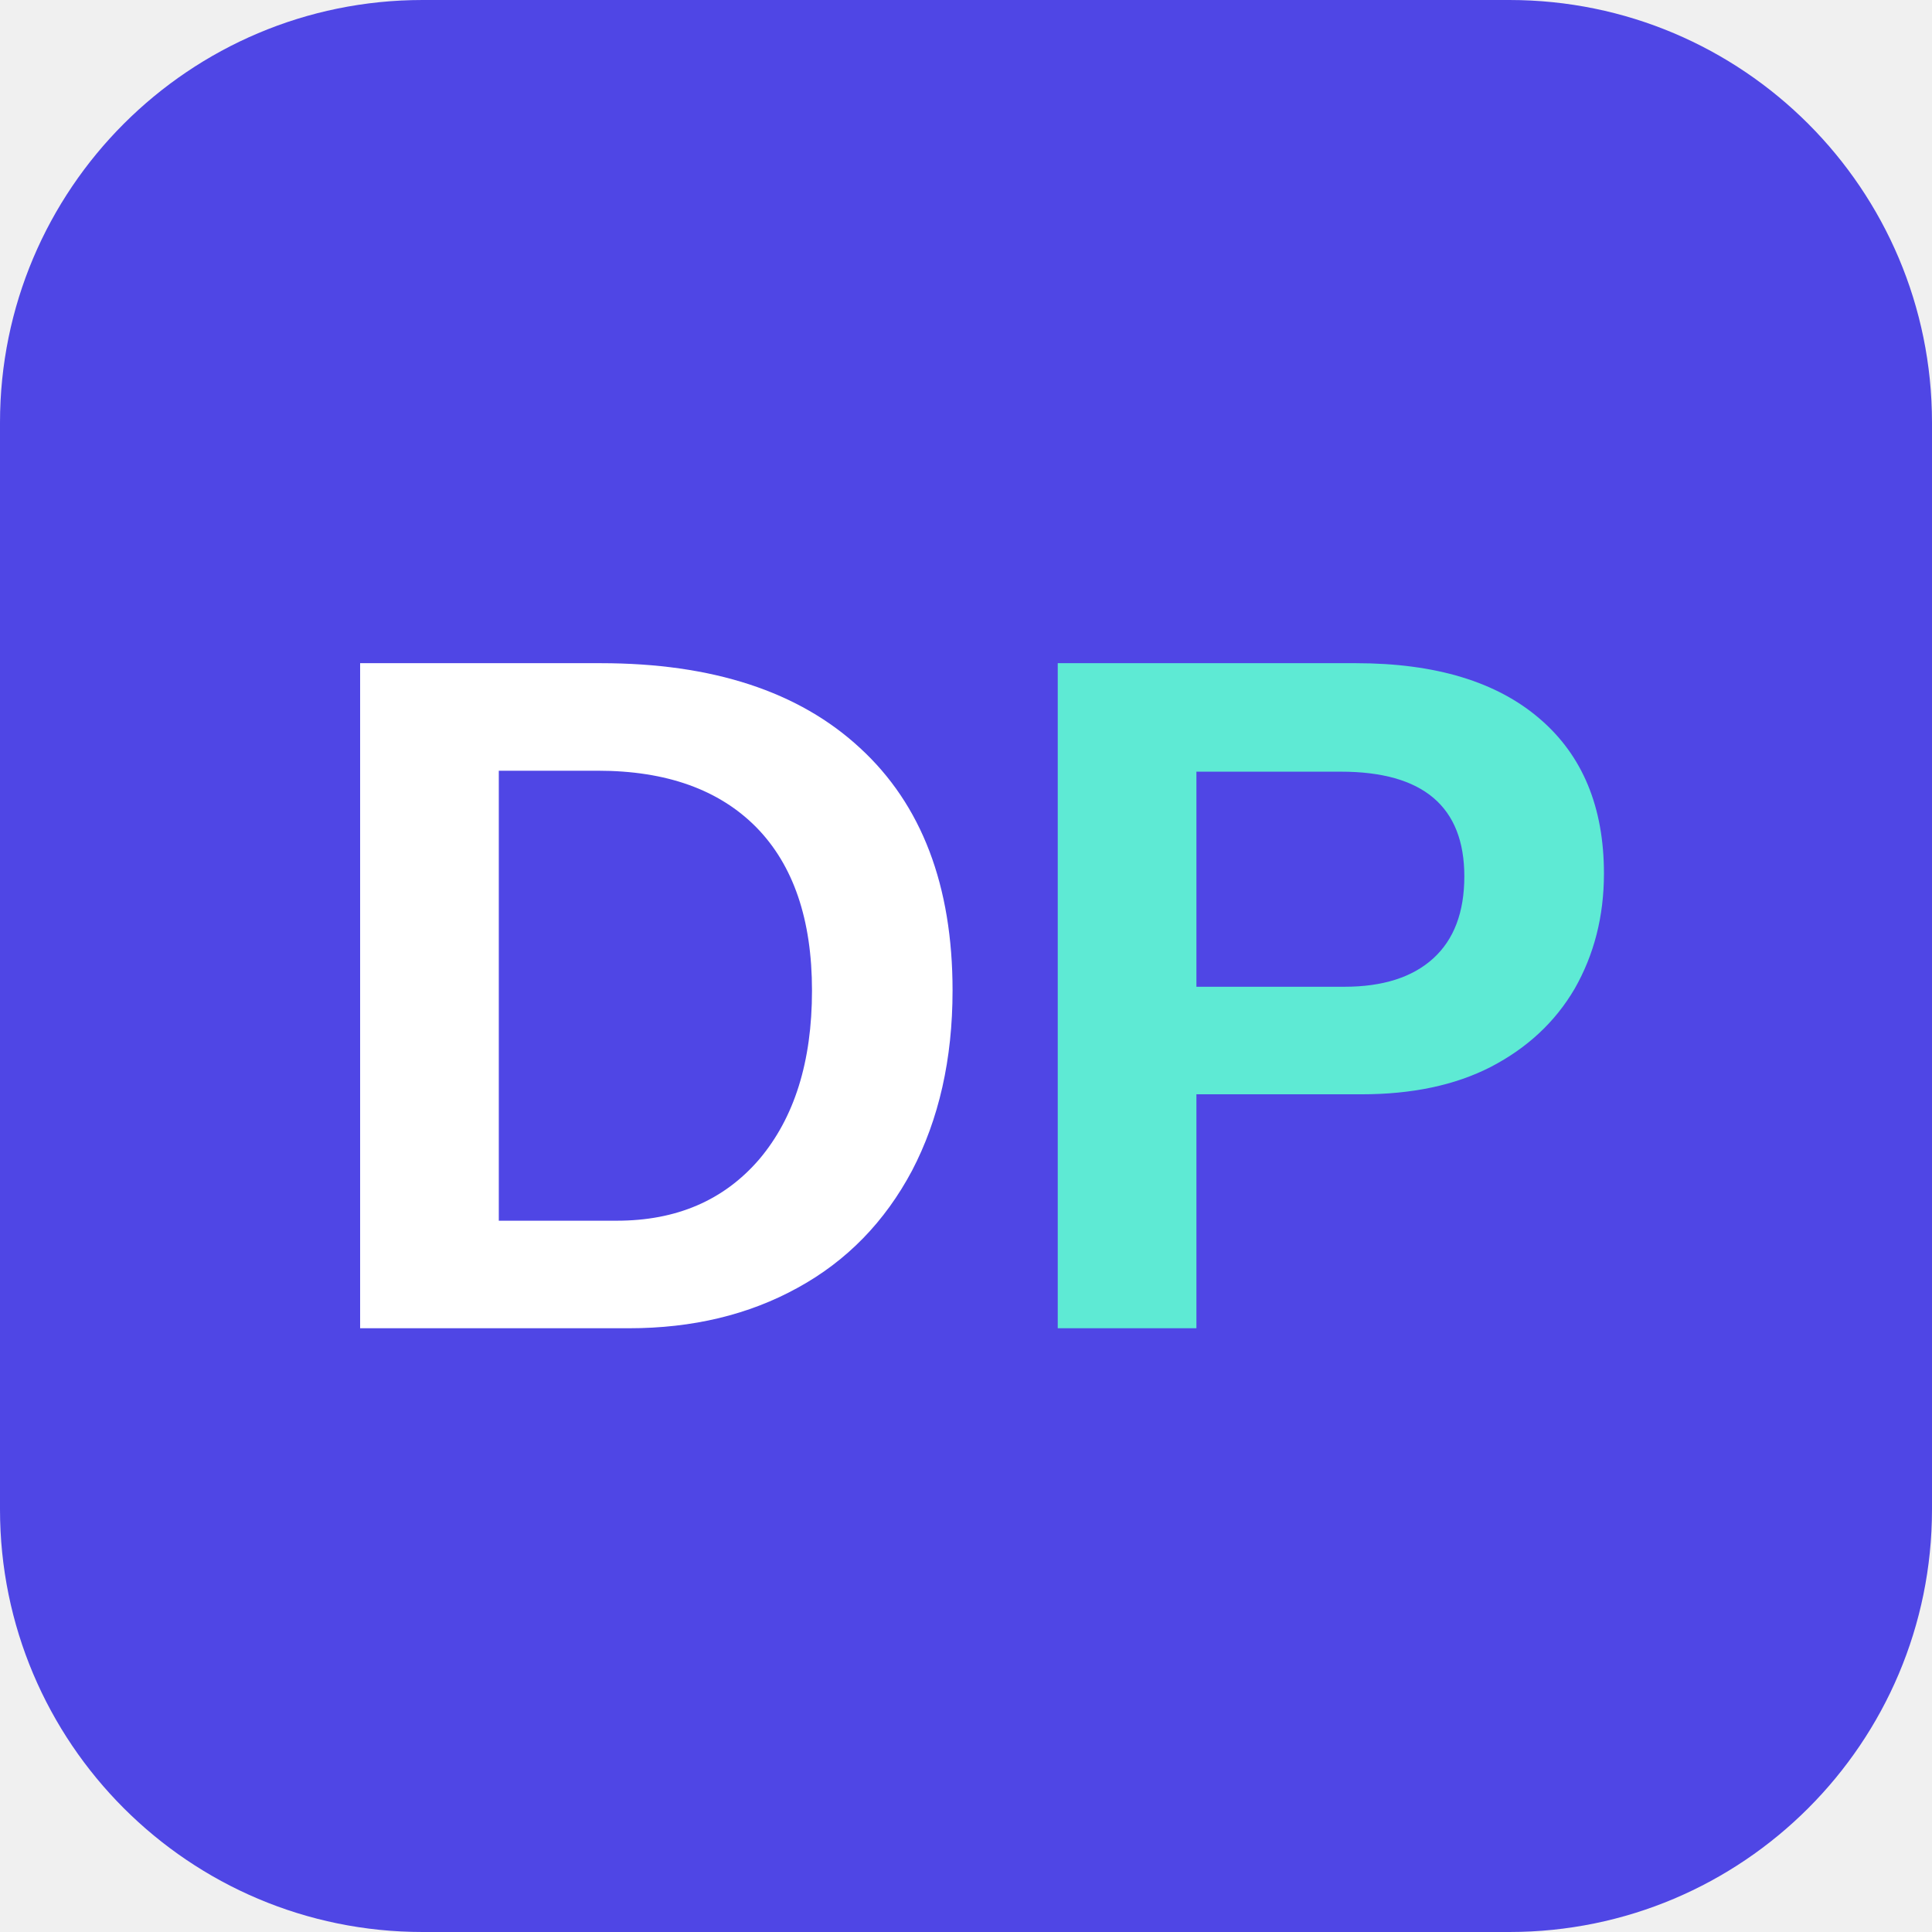
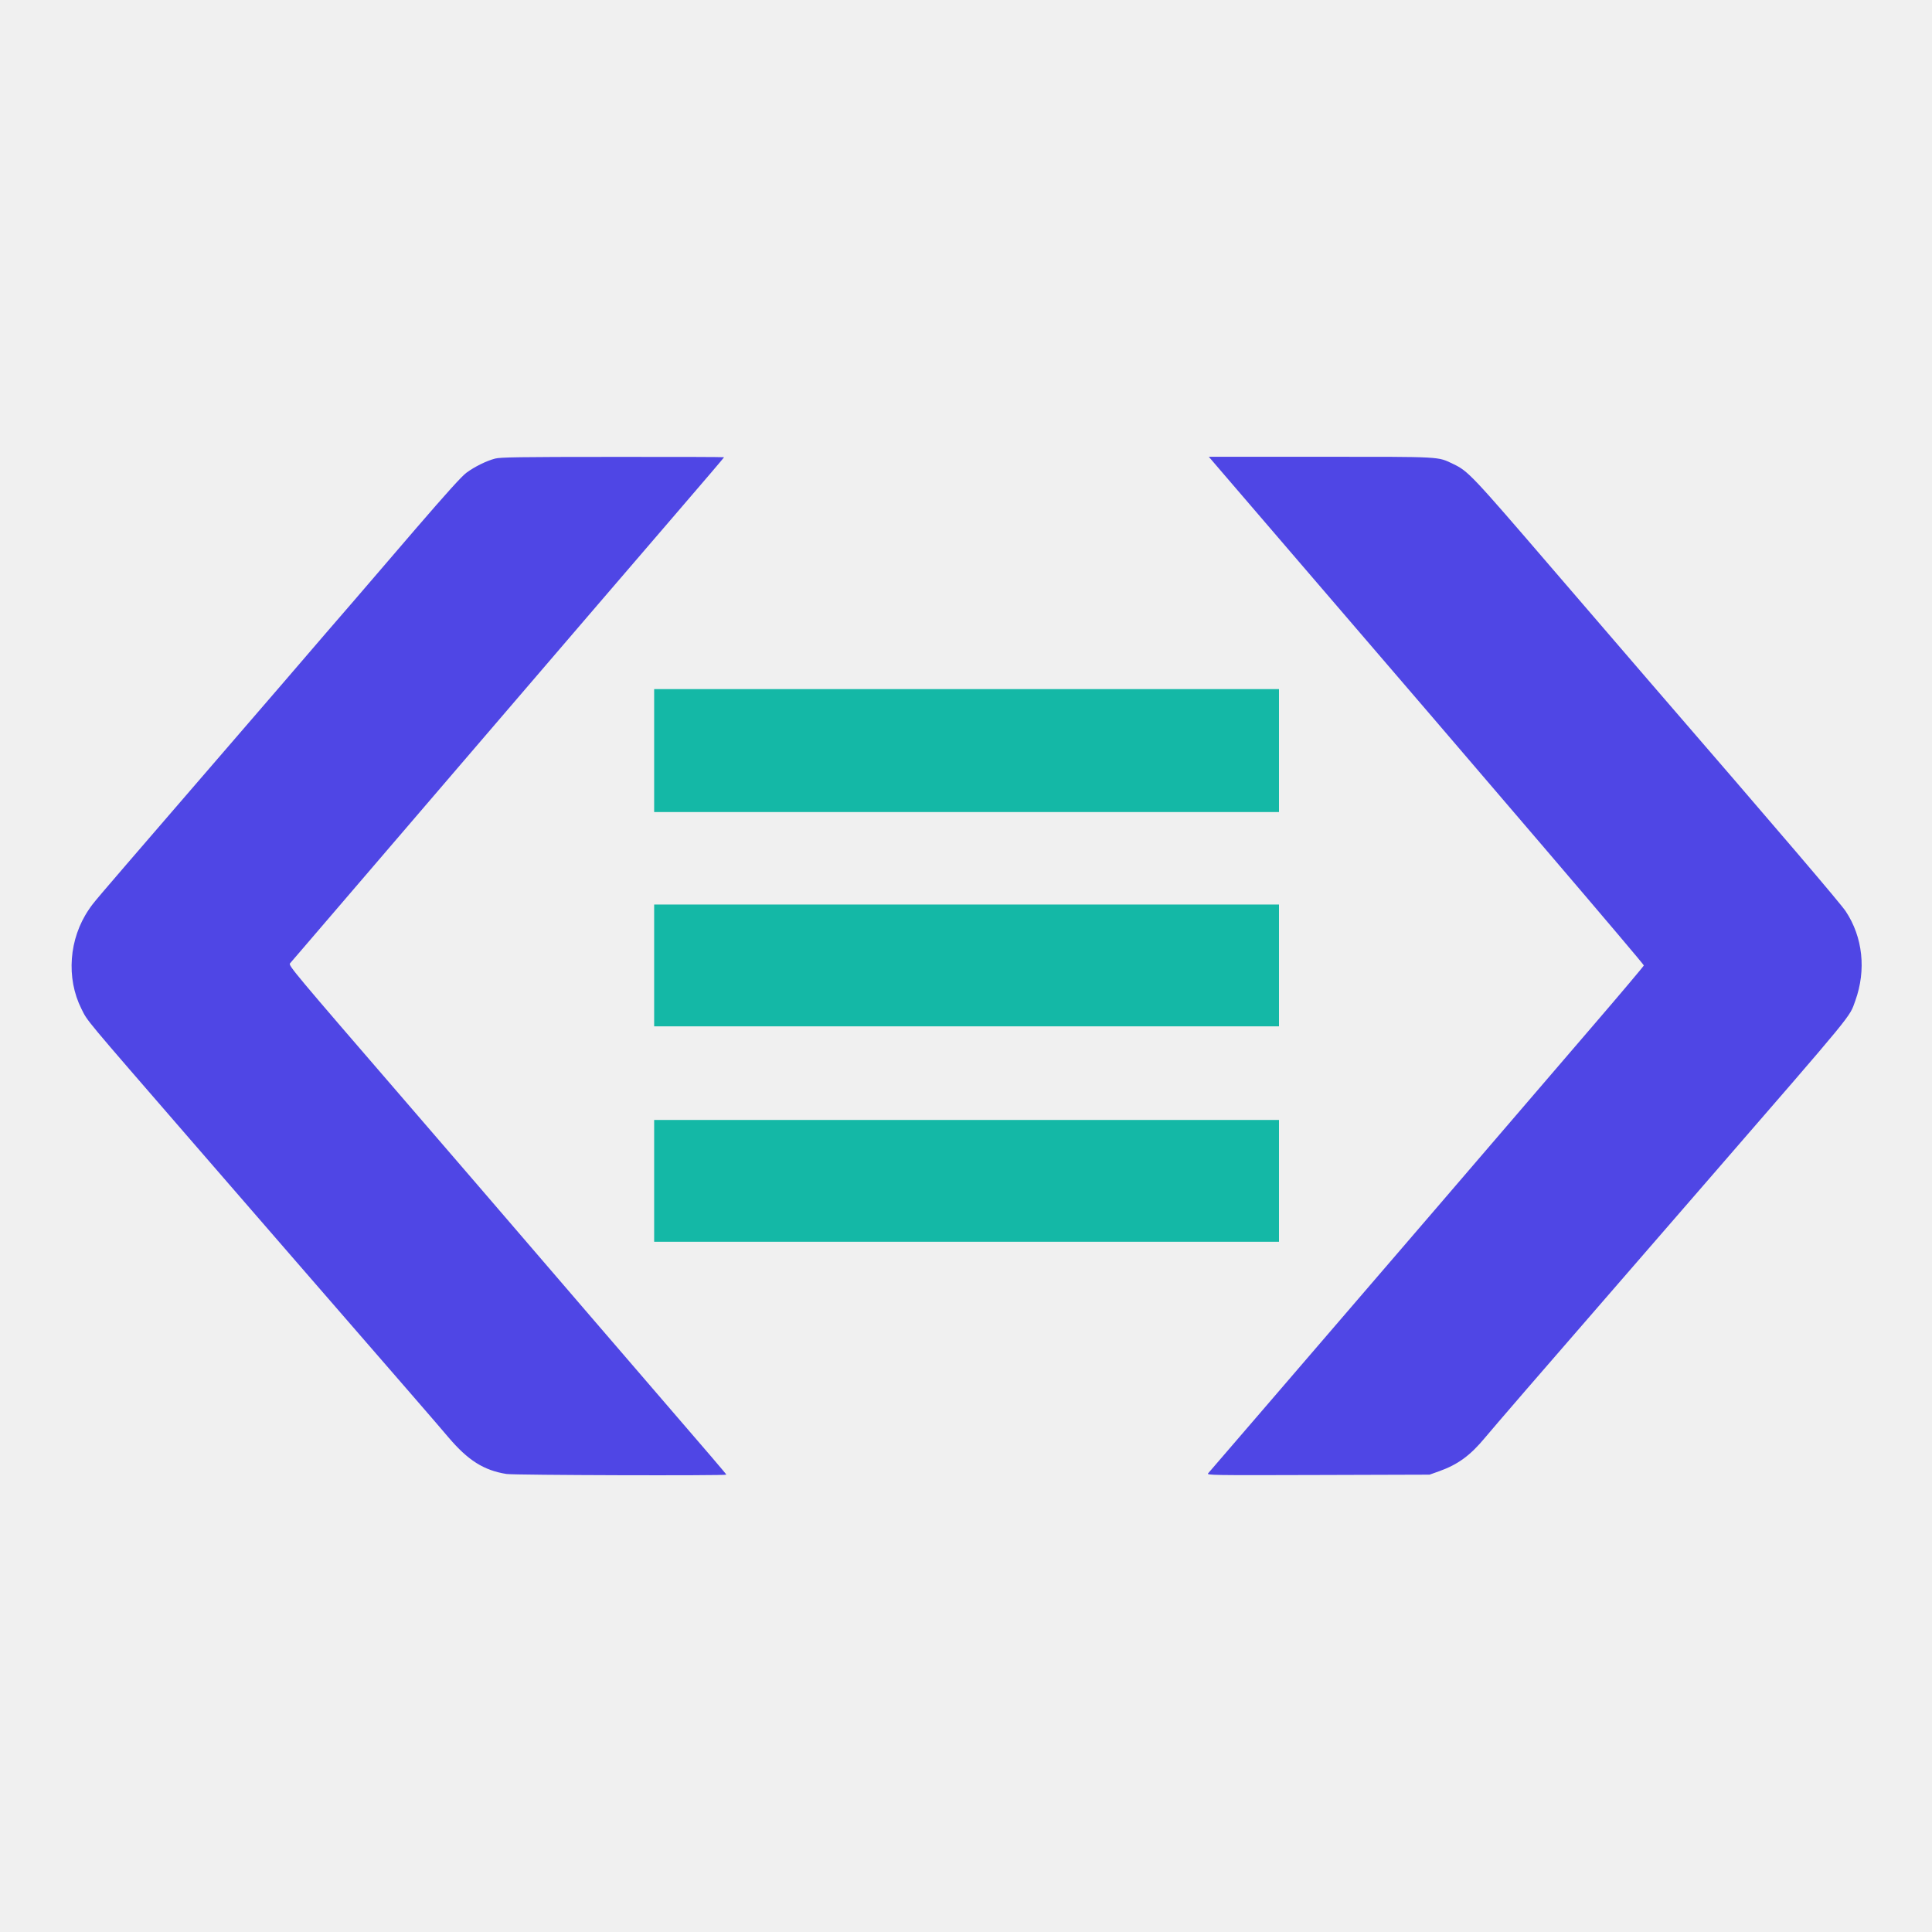
- <svg xmlns="http://www.w3.org/2000/svg" viewBox="0 0 32 32">
-   <rect width="32" height="32" rx="7" fill="#4f46e5" />
-   <text x="16" y="22" text-anchor="middle" font-family="Arial, Helvetica, sans-serif" font-size="16" font-weight="700" fill="#fff">D<tspan fill="#5eead4">P</tspan>
-   </text>
+ <svg xmlns="http://www.w3.org/2000/svg" viewBox="167 168 1713 1713">
+   <g transform="translate(0,2048) scale(0.1,-0.1)" fill="#4F46E5" stroke="none">
+     <path d="M6060 14734 c-77 -20 -184 -73 -255 -126 -42 -31 -178 -182 -447 -494 -212 -247 -459 -534 -549 -639 -91 -104 -374 -433 -629 -730 -256 -297 -693 -803 -971 -1125 -724 -839 -707 -819 -751 -884 -177 -259 -203 -608 -66 -881 59 -116 -1 -44 988 -1185 250 -289 662 -763 915 -1055 969 -1116 1244 -1432 1351 -1559 174 -205 314 -293 515 -325 66 -11 1949 -16 1949 -6 0 5 -117 142 -719 840 -210 244 -573 665 -1501 1745 -173 201 -454 527 -625 725 -987 1143 -1038 1204 -1024 1223 8 9 55 64 105 122 49 58 725 845 1501 1750 776 905 1598 1862 1827 2128 229 266 416 485 416 488 0 2 -444 4 -987 3 -833 0 -997 -3 -1043 -15z M12471 14653 c46 -54 333 -388 638 -743 1825 -2122 3136 -3657 3136 -3670 0 -5 -196 -238 -436 -517 -751 -876 -2045 -2381 -2968 -3453 -244 -283 -451 -523 -459 -533 -15 -17 25 -18 974 -15 l989 3 87 31 c165 59 275 140 405 297 67 81 546 636 1173 1357 179 206 533 614 785 905 1345 1551 1269 1459 1325 1612 98 272 67 564 -85 793 -50 74 -552 663 -1734 2030 -98 113 -487 565 -865 1005 -717 834 -749 868 -881 931 -141 67 -87 64 -1178 64 l-989 0 83 -97z" />
+   </g>
+   <g transform="translate(0,2048) scale(0.1,-0.1)" fill="#14B8A6" stroke="none">
+     <path d="M7470 12145 l0 -545 2770 0 2770 0 0 545 0 545 -2770 0 -2770 0 0 -545z M7470 10240 l0 -540 2770 0 2770 0 0 540 0 540 -2770 0 -2770 0 0 -540z M7470 8330 l0 -540 2770 0 2770 0 0 540 0 540 -2770 0 -2770 0 0 -540z" />
+   </g>
</svg>
